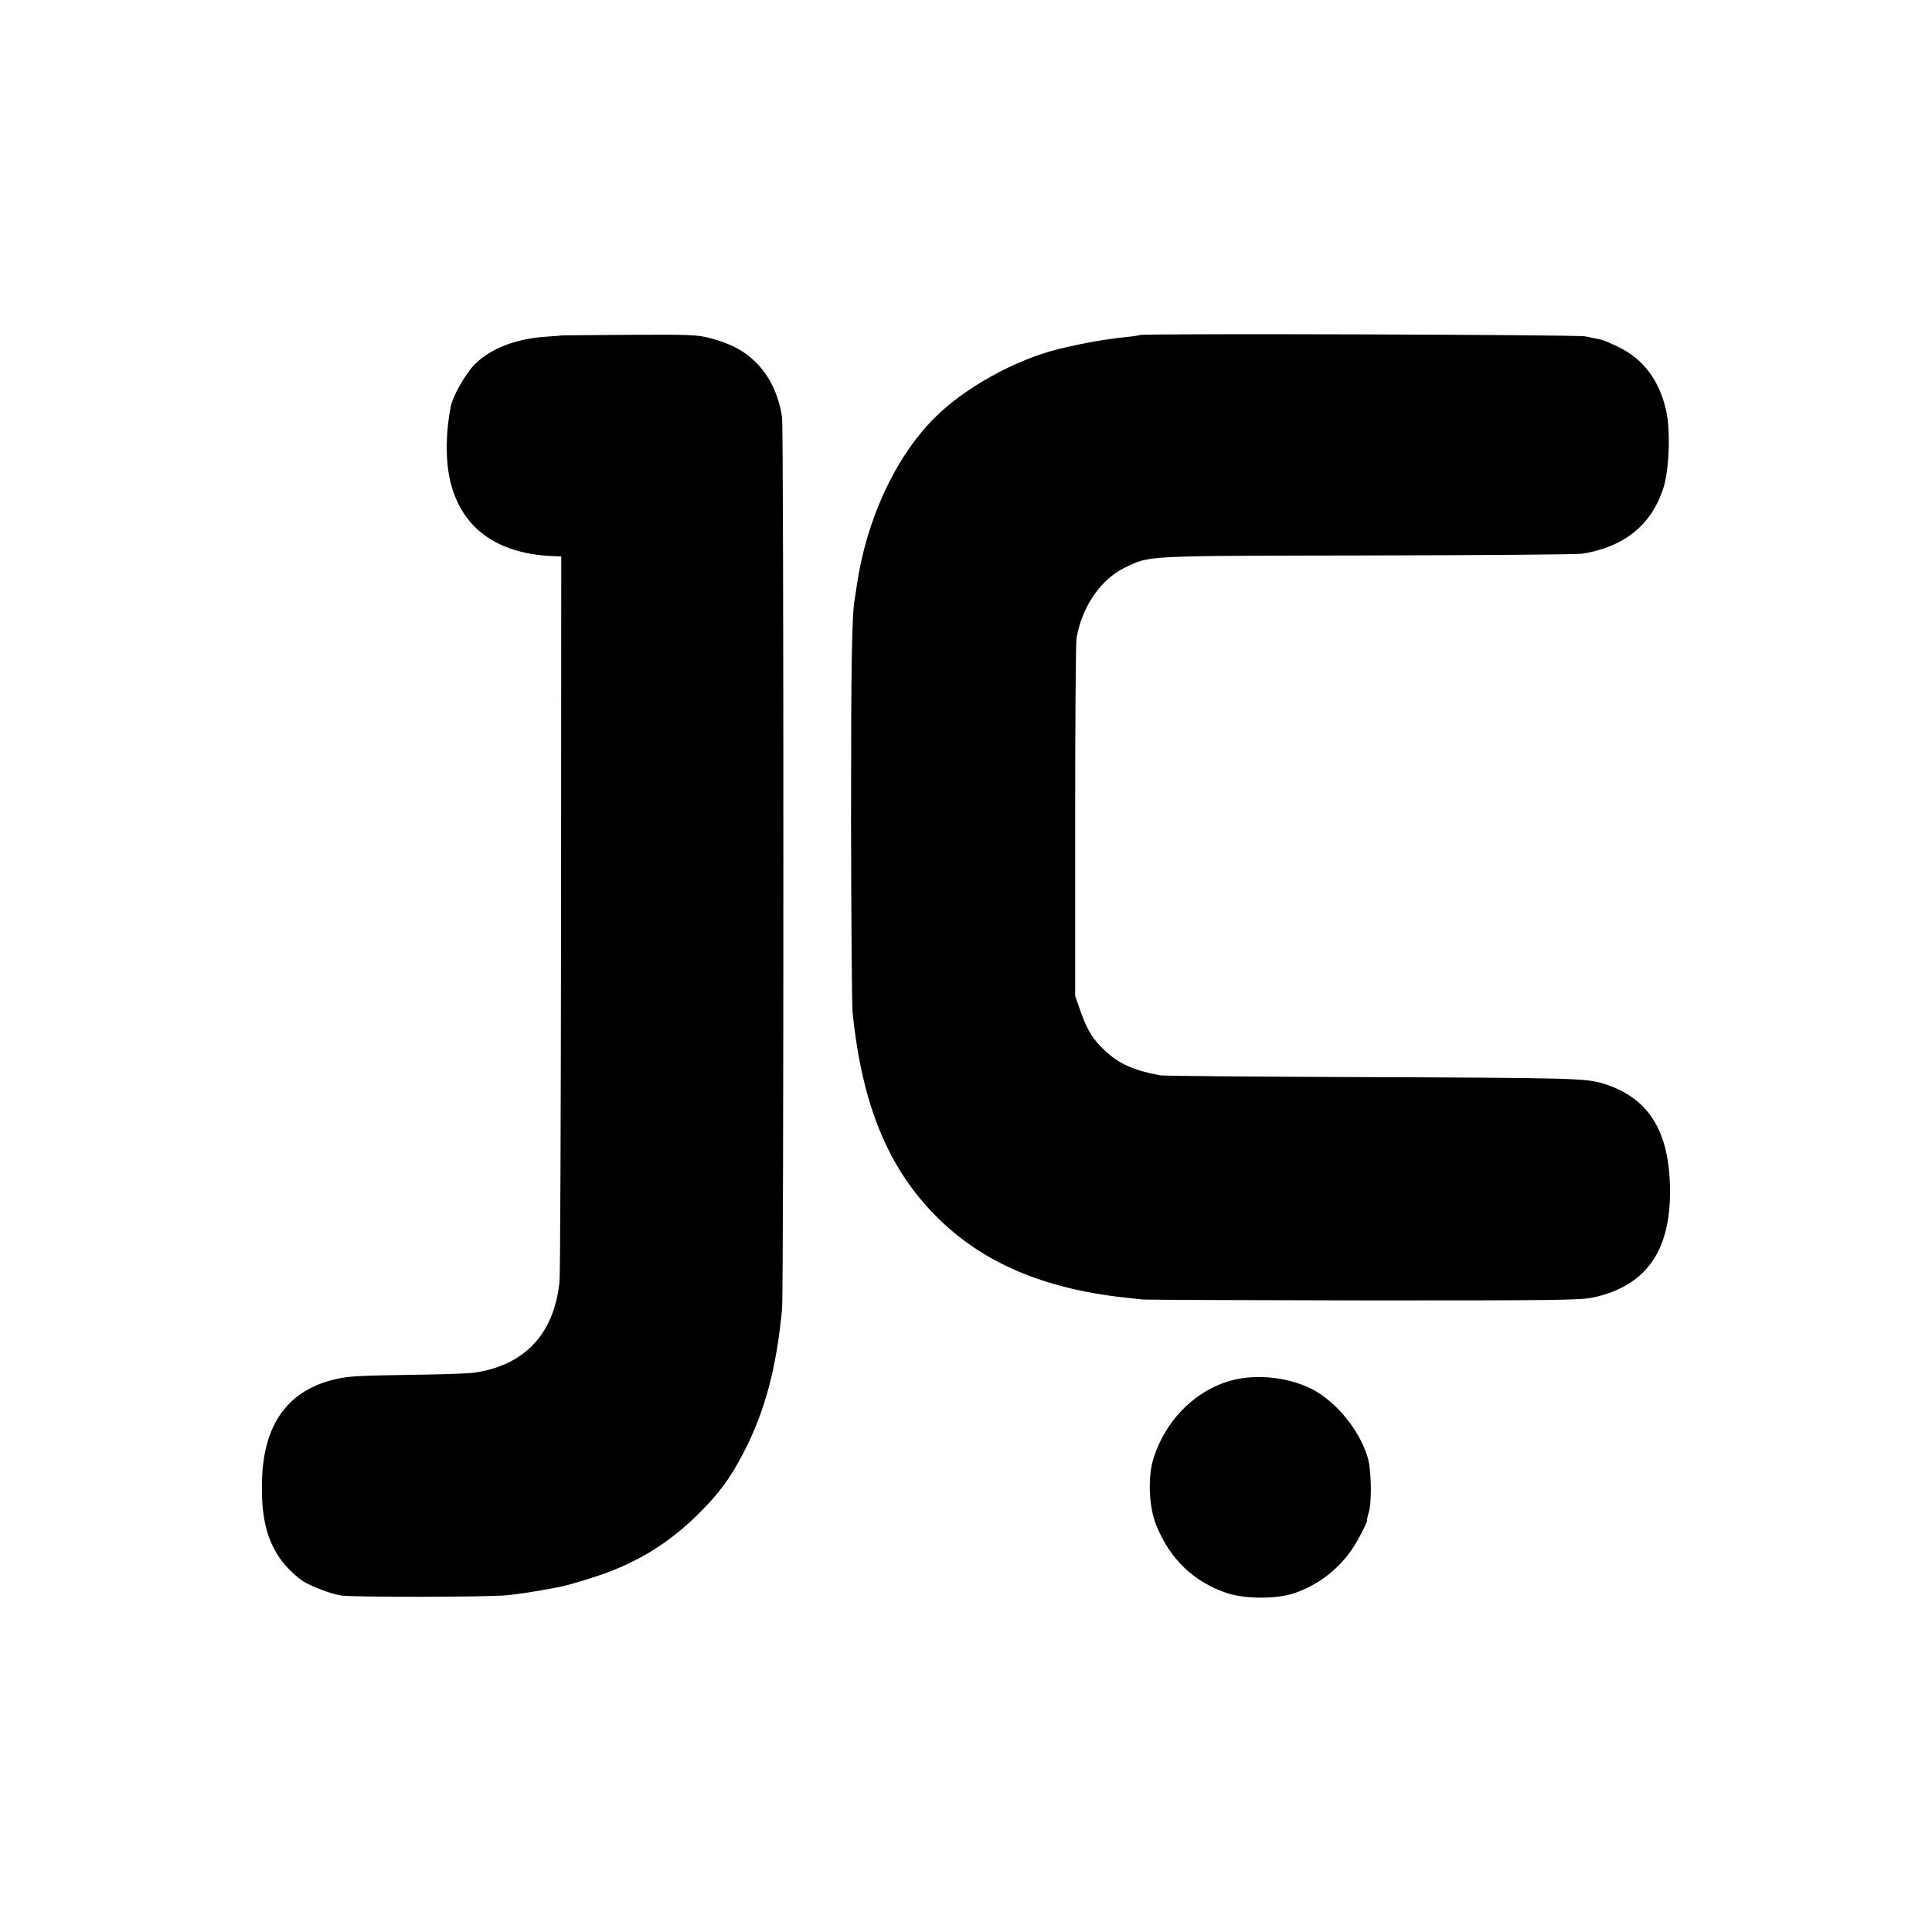
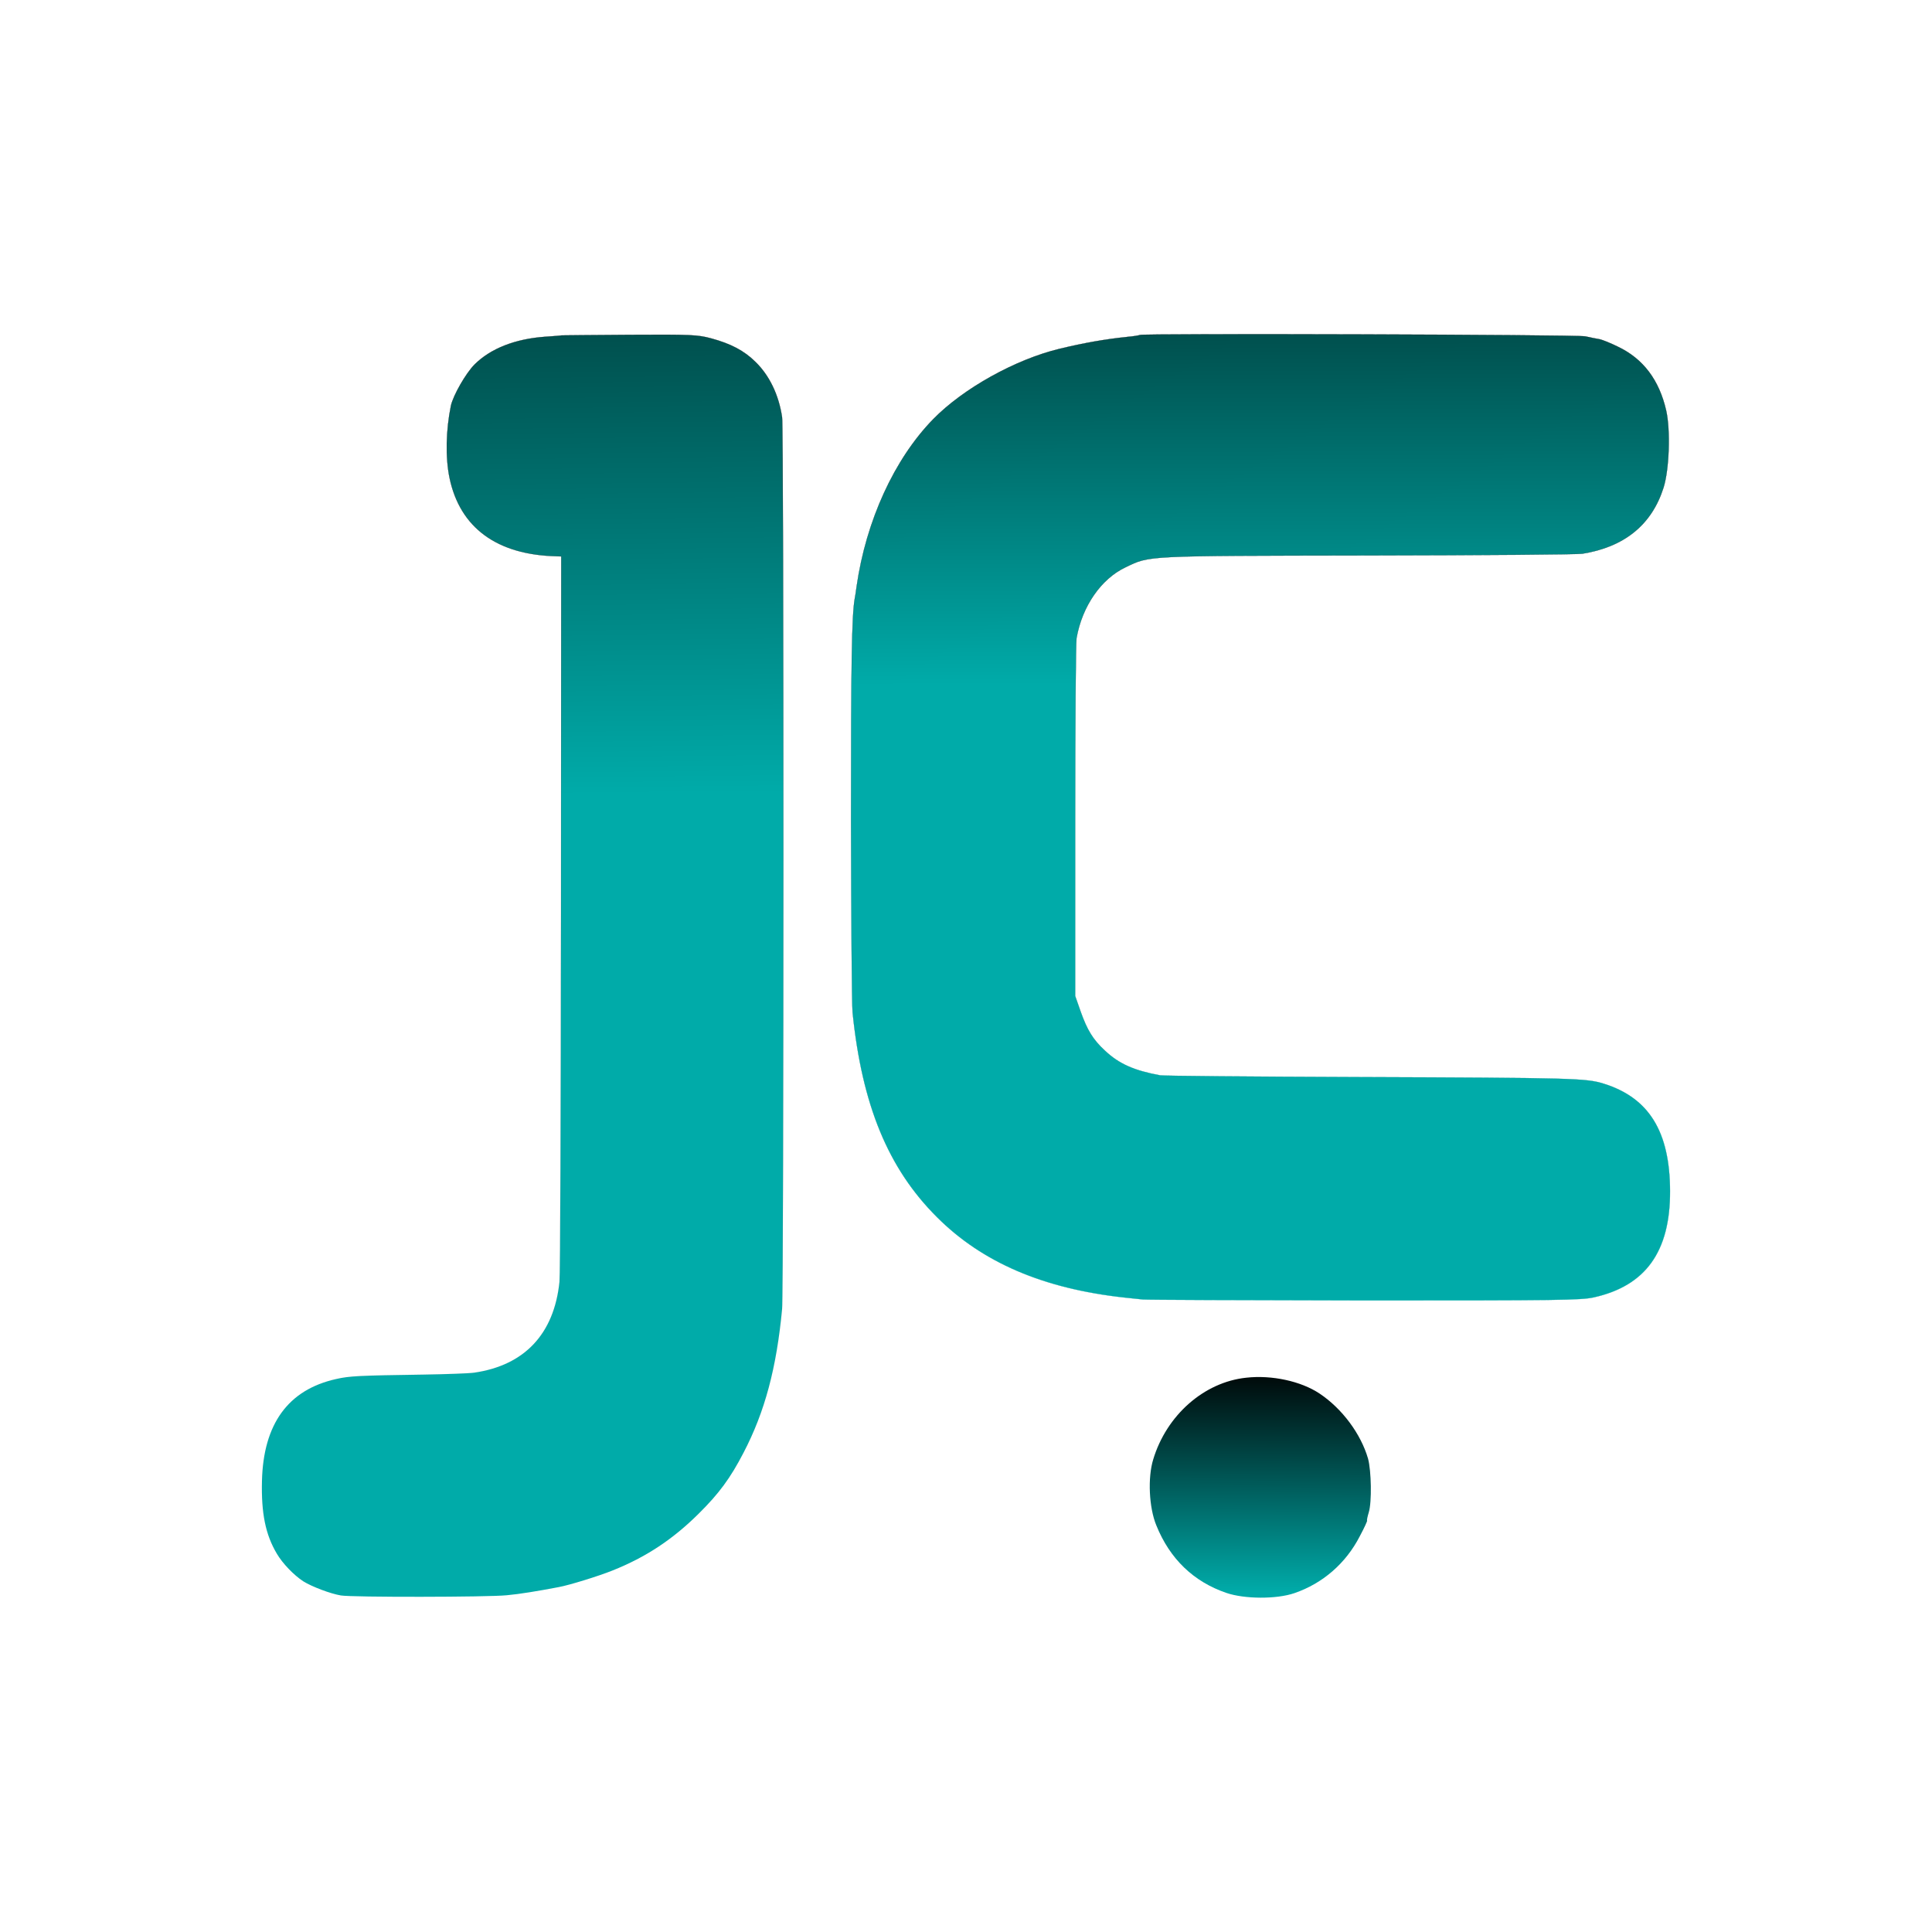
- <svg xmlns="http://www.w3.org/2000/svg" version="1.0" width="1000pt" height="1000pt" viewBox="0 0 1000 1000" preserveAspectRatio="xMidYMid meet">
-   <g transform="translate(0,1000) scale(0.1,-0.1)" fill="#000000" stroke="none">
-     <path d="M2907 8264 c-1 -1 -39 -4 -84 -7 -157 -11 -283 -61 -366 -143 -46 -46 -111 -160 -123 -214 -26 -127 -29 -268 -7 -374 54 -258 246 -398 553 -405 l25 -1 -1 -1848 c-1 -1016 -4 -1874 -8 -1907 -28 -270 -181 -432 -441 -470 -27 -4 -144 -8 -260 -10 -336 -5 -386 -7 -455 -23 -248 -55 -377 -232 -384 -528 -4 -166 18 -277 77 -376 30 -51 88 -111 137 -143 43 -27 140 -64 194 -73 56 -10 762 -9 859 1 67 6 163 22 268 42 55 10 207 57 279 86 173 69 312 161 446 294 106 105 164 184 232 315 111 213 171 439 200 745 9 100 9 4554 0 4615 -17 116 -66 217 -138 287 -59 58 -127 94 -231 122 -68 18 -101 20 -422 18 -192 -1 -349 -3 -350 -3z" />
-     <path d="M5899 8266 c-2 -2 -32 -7 -66 -10 -115 -12 -222 -31 -347 -61 -230 -55 -501 -206 -656 -365 -201 -206 -347 -525 -396 -865 -3 -22 -7 -51 -10 -65 -15 -87 -19 -327 -19 -1145 1 -506 4 -954 8 -995 49 -480 184 -808 437 -1060 235 -235 551 -370 970 -416 36 -4 79 -8 95 -10 17 -2 532 -4 1145 -5 1010 0 1122 1 1190 16 268 60 395 237 394 550 -1 308 -109 483 -344 556 -91 28 -150 30 -1275 34 -544 2 -1003 6 -1020 9 -136 25 -214 60 -286 128 -62 57 -92 107 -126 203 l-28 80 0 905 c0 498 3 924 7 947 29 165 127 307 254 367 128 61 89 59 1254 61 586 1 1085 5 1110 9 218 35 359 150 420 341 30 94 37 298 14 400 -36 158 -119 268 -249 330 -38 19 -81 36 -95 39 -14 2 -47 9 -75 15 -46 9 -2296 16 -2306 7z" />
-     <path d="M6450 2869 c-218 -23 -412 -194 -481 -423 -29 -94 -22 -249 16 -341 70 -174 193 -292 363 -350 94 -32 259 -33 352 -1 146 50 266 154 338 294 24 45 41 82 38 82 -2 0 2 20 9 43 16 53 13 214 -4 277 -37 128 -134 259 -251 337 -96 64 -247 97 -380 82z" />
+ <svg xmlns="http://www.w3.org/2000/svg" xmlns:xlink="http://www.w3.org/1999/xlink" version="1.0" width="1000pt" height="1000pt" viewBox="0 0 1000 1000" preserveAspectRatio="xMidYMid meet" id="svg19">
+   <defs id="defs23">
+     <linearGradient id="linearGradient3797">
+       <stop style="stop-color:#004d4b;stop-opacity:1;" offset="0" id="stop3793" />
+       <stop style="stop-color:#00aba9;stop-opacity:1;" offset="0.371" id="stop3795" />
+     </linearGradient>
+     <linearGradient id="linearGradient3783">
+       <stop style="stop-color:#004d4b;stop-opacity:1;" offset="0" id="stop3779" />
+       <stop style="stop-color:#00aba9;stop-opacity:1;" offset="0.374" id="stop3781" />
+     </linearGradient>
+     <linearGradient id="linearGradient1660">
+       <stop style="stop-color:#000000;stop-opacity:1;" offset="0" id="stop1656" />
+       <stop style="stop-color:#00aba9;stop-opacity:1;" offset="1" id="stop1658" />
+     </linearGradient>
+     <linearGradient id="linearGradient1650">
+       <stop style="stop-color:#000000;stop-opacity:1;" offset="0" id="stop1646" />
+       <stop style="stop-color:#000000;stop-opacity:0;" offset="1" id="stop1648" />
+     </linearGradient>
+     <linearGradient xlink:href="#linearGradient1660" id="linearGradient1654" x1="6785.092" y1="8328.907" x2="6801.748" y2="3289.652" gradientUnits="userSpaceOnUse" />
+     <linearGradient xlink:href="#linearGradient1650" id="linearGradient1737" gradientUnits="userSpaceOnUse" x1="3411.93" y1="8352.1" x2="3479.826" y2="1768.231" />
+     <linearGradient xlink:href="#linearGradient3783" id="linearGradient3763" x1="3411.93" y1="8352.1" x2="3479.826" y2="1768.231" gradientUnits="userSpaceOnUse" />
+     <linearGradient xlink:href="#linearGradient3797" id="linearGradient3765" x1="6785.092" y1="8328.907" x2="6801.748" y2="3289.652" gradientUnits="userSpaceOnUse" />
+     <linearGradient xlink:href="#linearGradient1660" id="linearGradient3791" x1="6544.052" y1="2944.434" x2="6536.825" y2="1758.957" gradientUnits="userSpaceOnUse" />
+   </defs>
+   <g transform="translate(0,1000) scale(0.1,-0.1)" fill="#000000" stroke="none" id="g17">
+     <path d="M2907 8264 c-1 -1 -39 -4 -84 -7 -157 -11 -283 -61 -366 -143 -46 -46 -111 -160 -123 -214 -26 -127 -29 -268 -7 -374 54 -258 246 -398 553 -405 l25 -1 -1 -1848 c-1 -1016 -4 -1874 -8 -1907 -28 -270 -181 -432 -441 -470 -27 -4 -144 -8 -260 -10 -336 -5 -386 -7 -455 -23 -248 -55 -377 -232 -384 -528 -4 -166 18 -277 77 -376 30 -51 88 -111 137 -143 43 -27 140 -64 194 -73 56 -10 762 -9 859 1 67 6 163 22 268 42 55 10 207 57 279 86 173 69 312 161 446 294 106 105 164 184 232 315 111 213 171 439 200 745 9 100 9 4554 0 4615 -17 116 -66 217 -138 287 -59 58 -127 94 -231 122 -68 18 -101 20 -422 18 -192 -1 -349 -3 -350 -3z" id="path11" style="fill-opacity:1;stroke:url(#linearGradient1737);fill:url(#linearGradient3763)" />
+     <path d="M5899 8266 c-2 -2 -32 -7 -66 -10 -115 -12 -222 -31 -347 -61 -230 -55 -501 -206 -656 -365 -201 -206 -347 -525 -396 -865 -3 -22 -7 -51 -10 -65 -15 -87 -19 -327 -19 -1145 1 -506 4 -954 8 -995 49 -480 184 -808 437 -1060 235 -235 551 -370 970 -416 36 -4 79 -8 95 -10 17 -2 532 -4 1145 -5 1010 0 1122 1 1190 16 268 60 395 237 394 550 -1 308 -109 483 -344 556 -91 28 -150 30 -1275 34 -544 2 -1003 6 -1020 9 -136 25 -214 60 -286 128 -62 57 -92 107 -126 203 l-28 80 0 905 c0 498 3 924 7 947 29 165 127 307 254 367 128 61 89 59 1254 61 586 1 1085 5 1110 9 218 35 359 150 420 341 30 94 37 298 14 400 -36 158 -119 268 -249 330 -38 19 -81 36 -95 39 -14 2 -47 9 -75 15 -46 9 -2296 16 -2306 7z" id="path13" style="fill-opacity:1;stroke:url(#linearGradient1654);fill:url(#linearGradient3765)" />
+     <path d="M6450 2869 c-218 -23 -412 -194 -481 -423 -29 -94 -22 -249 16 -341 70 -174 193 -292 363 -350 94 -32 259 -33 352 -1 146 50 266 154 338 294 24 45 41 82 38 82 -2 0 2 20 9 43 16 53 13 214 -4 277 -37 128 -134 259 -251 337 -96 64 -247 97 -380 82z" id="path15" style="fill-opacity:1;fill:url(#linearGradient3791)" />
  </g>
</svg>
